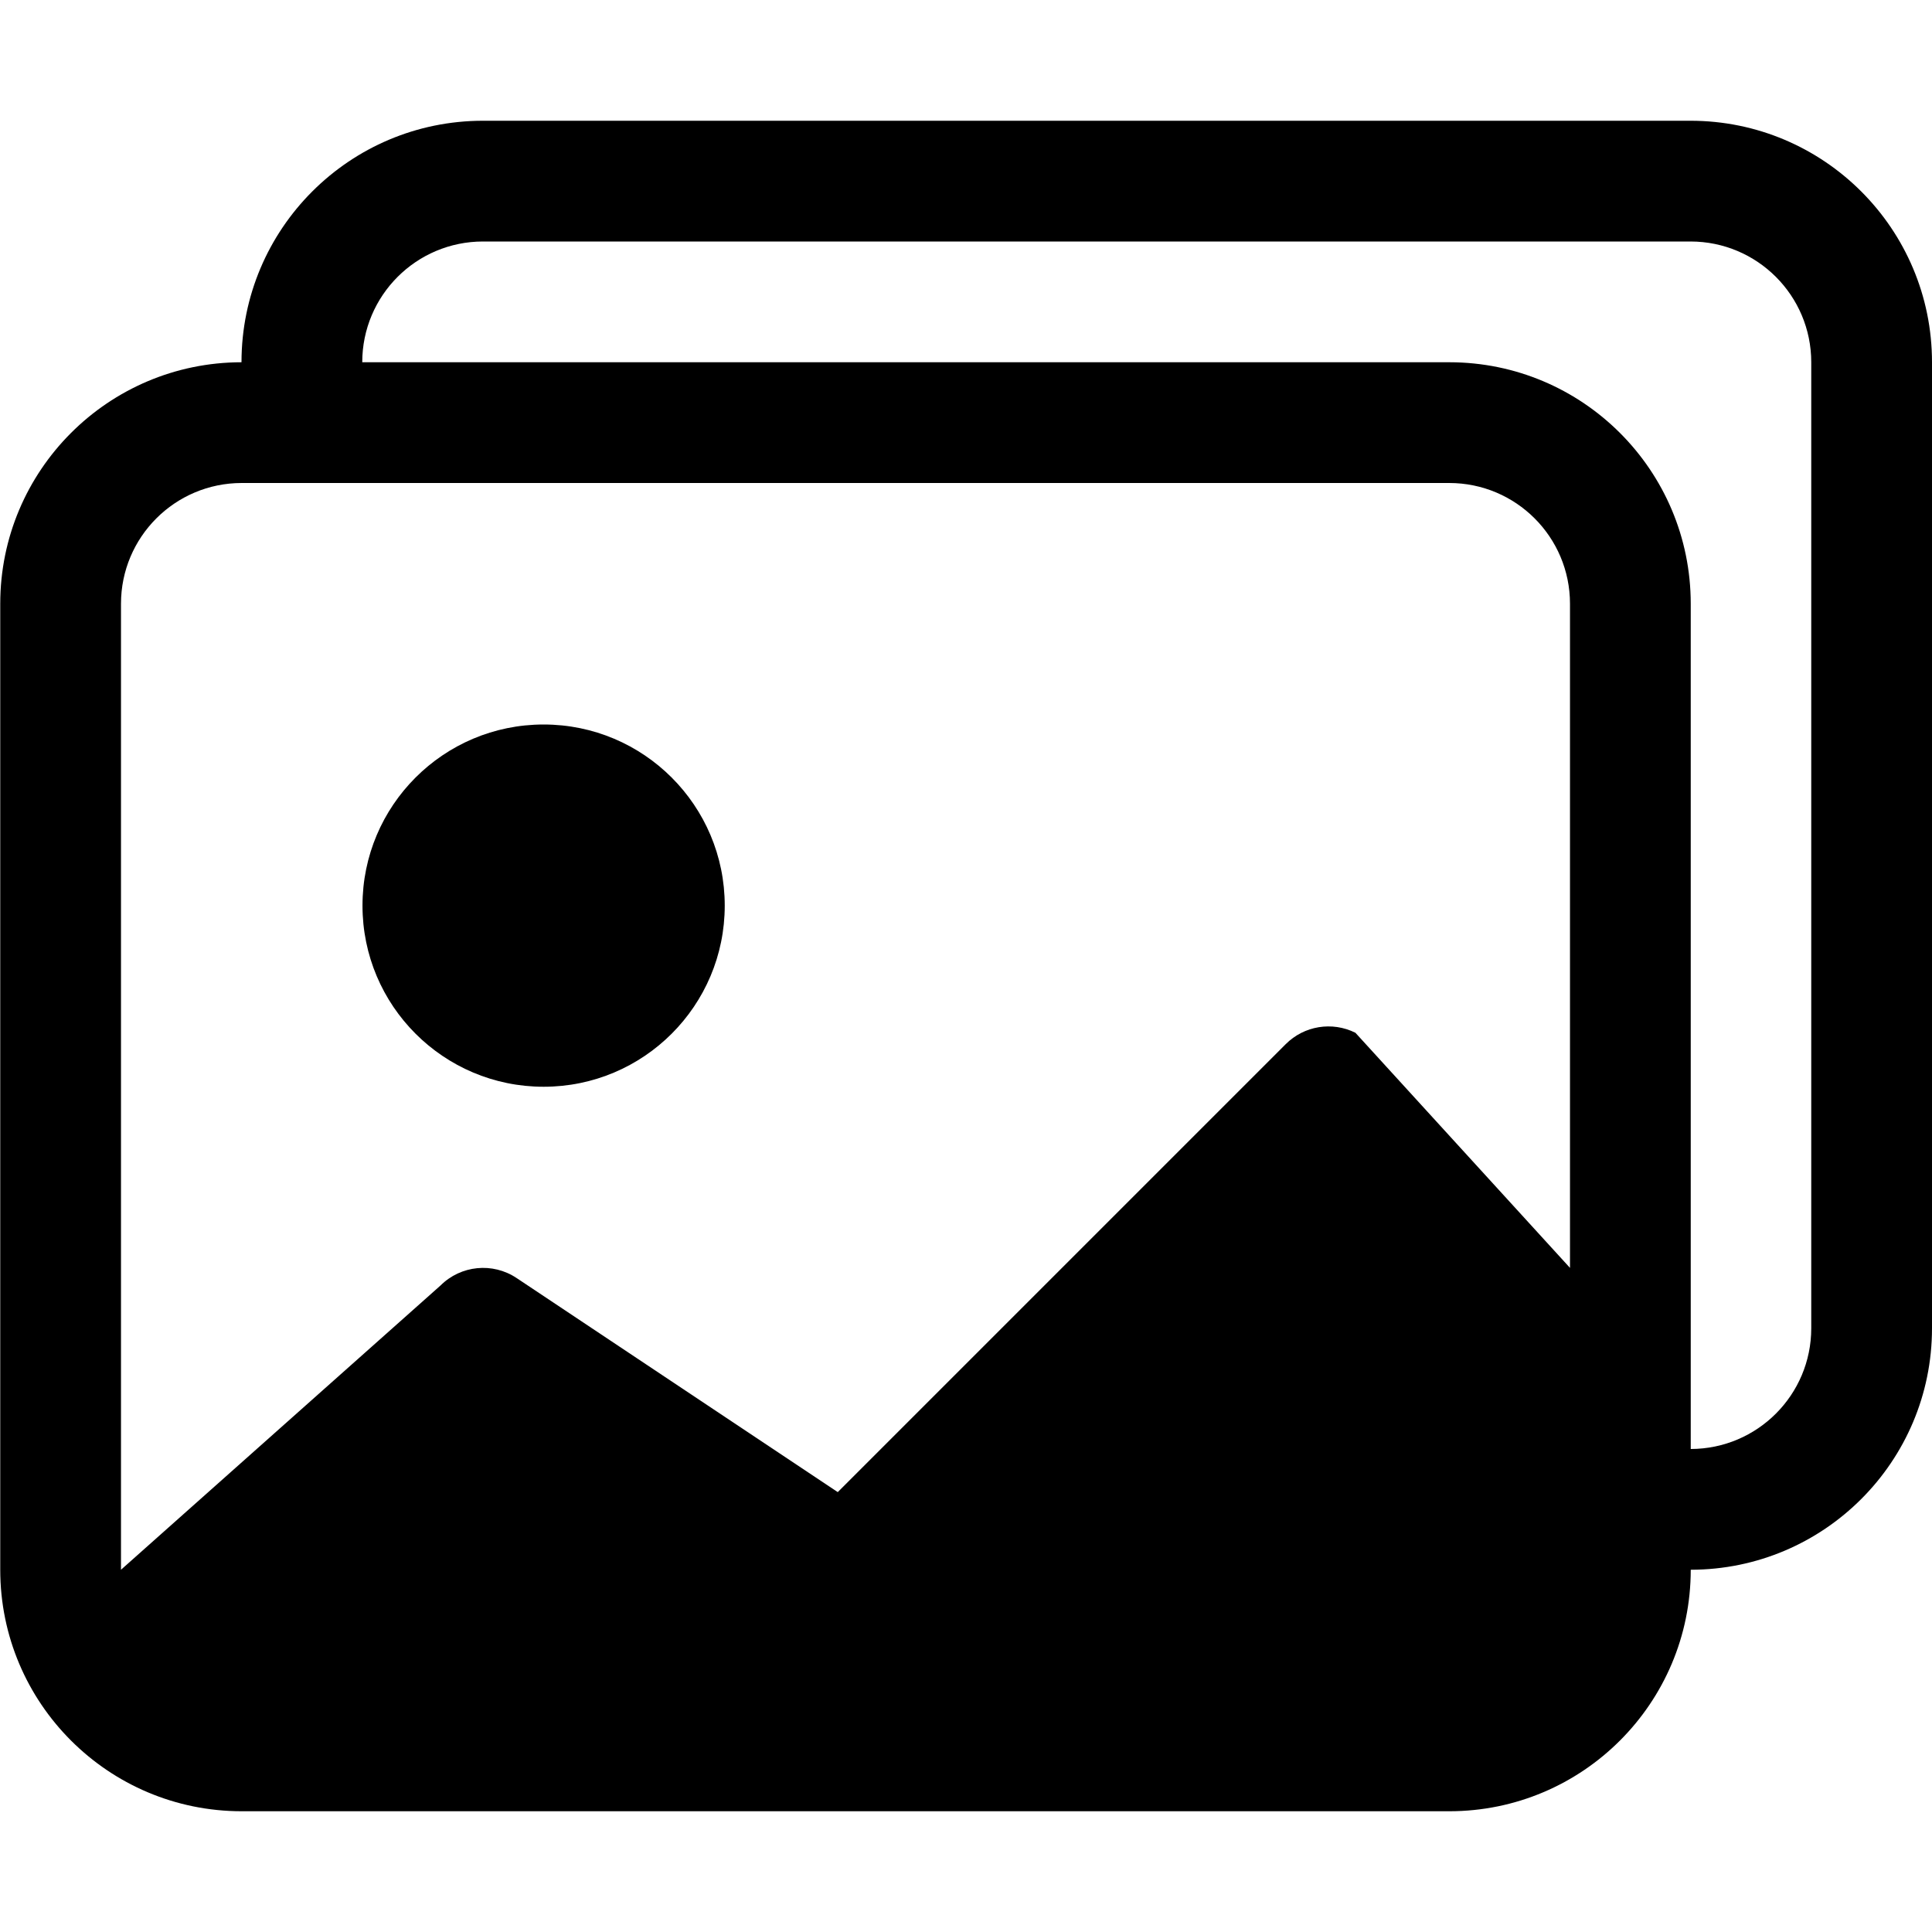
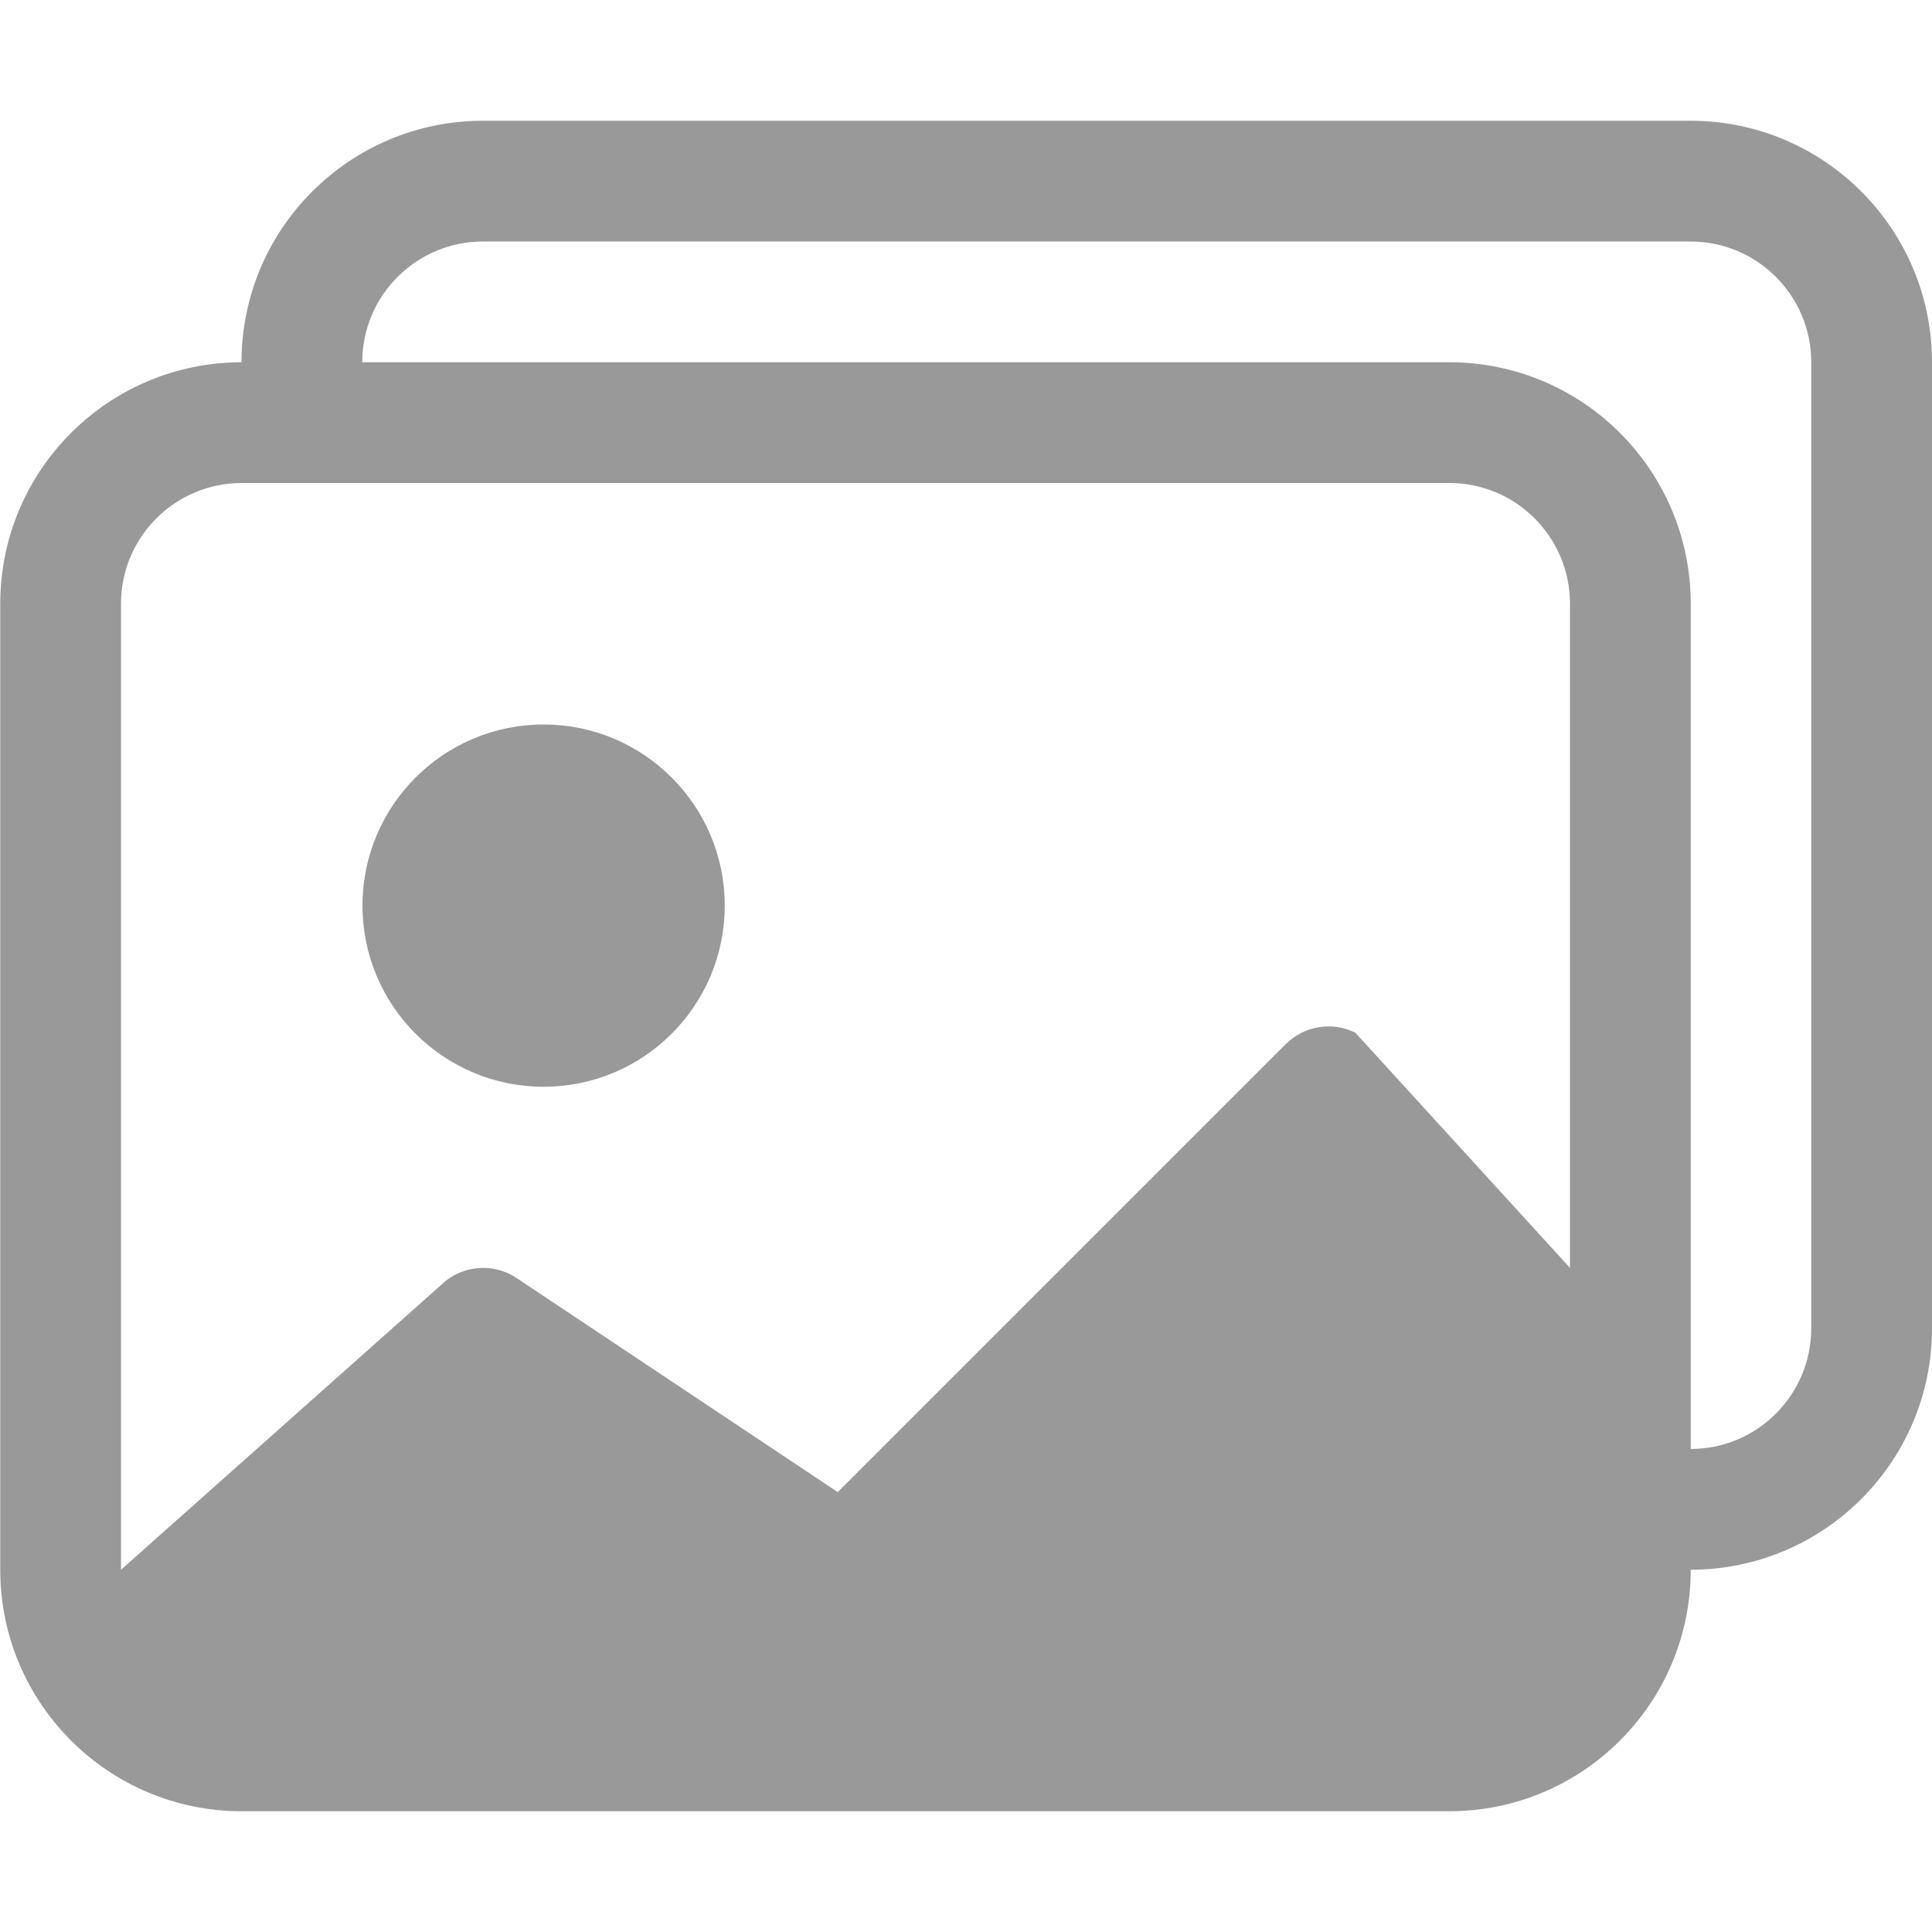
- <svg xmlns="http://www.w3.org/2000/svg" width="16" height="16" fill="currentColor" class="bi bi-images" viewBox="0 0 16 16">
+ <svg xmlns="http://www.w3.org/2000/svg" width="16" height="16" fill="#999" class="bi bi-images" viewBox="0 0 16 16">
  <path d="M4.502 9a1.5 1.5 0 1 0 0-3 1.5 1.5 0 0 0 0 3z" />
  <path d="M14.002 13a2 2 0 0 1-2 2h-10a2 2 0 0 1-2-2V5A2 2 0 0 1 2 3a2 2 0 0 1 2-2h10a2 2 0 0 1 2 2v8a2 2 0 0 1-1.998 2zM14 2H4a1 1 0 0 0-1 1h9.002a2 2 0 0 1 2 2v7A1 1 0 0 0 15 11V3a1 1 0 0 0-1-1zM2.002 4a1 1 0 0 0-1 1v8l2.646-2.354a.5.5 0 0 1 .63-.062l2.66 1.773 3.71-3.71a.5.5 0 0 1 .577-.094l1.777 1.947V5a1 1 0 0 0-1-1h-10z" />
</svg>
